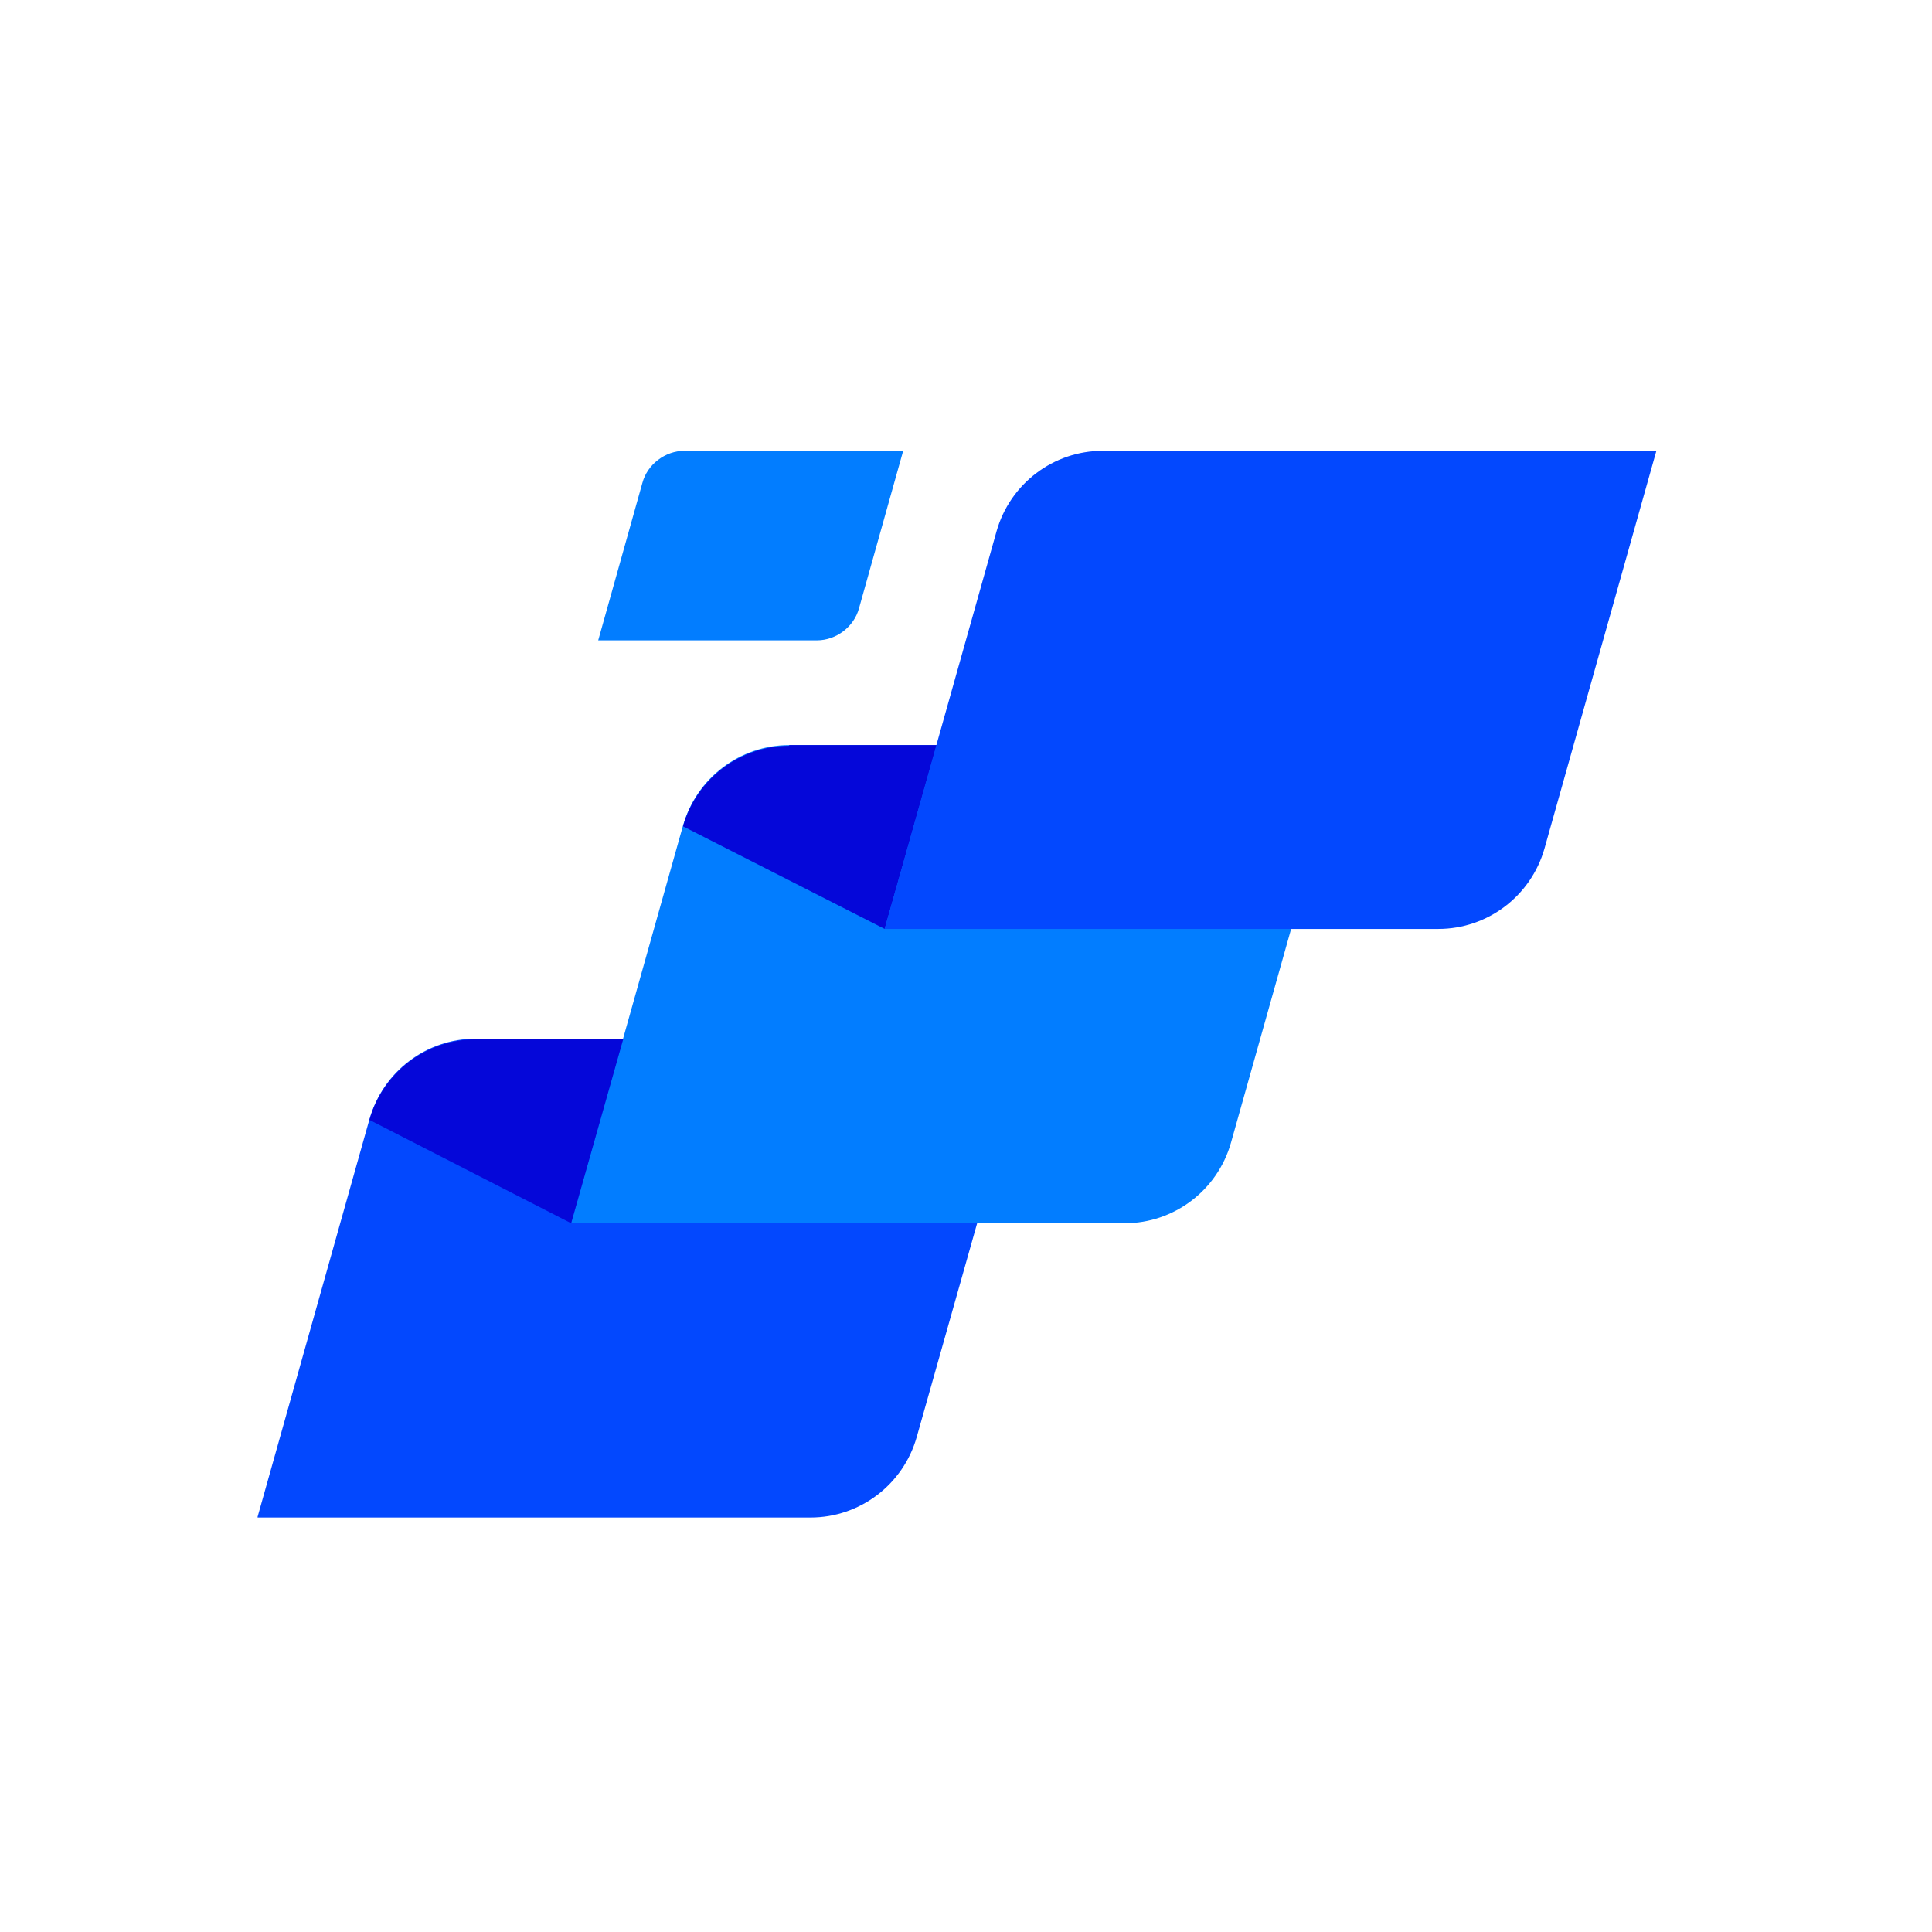
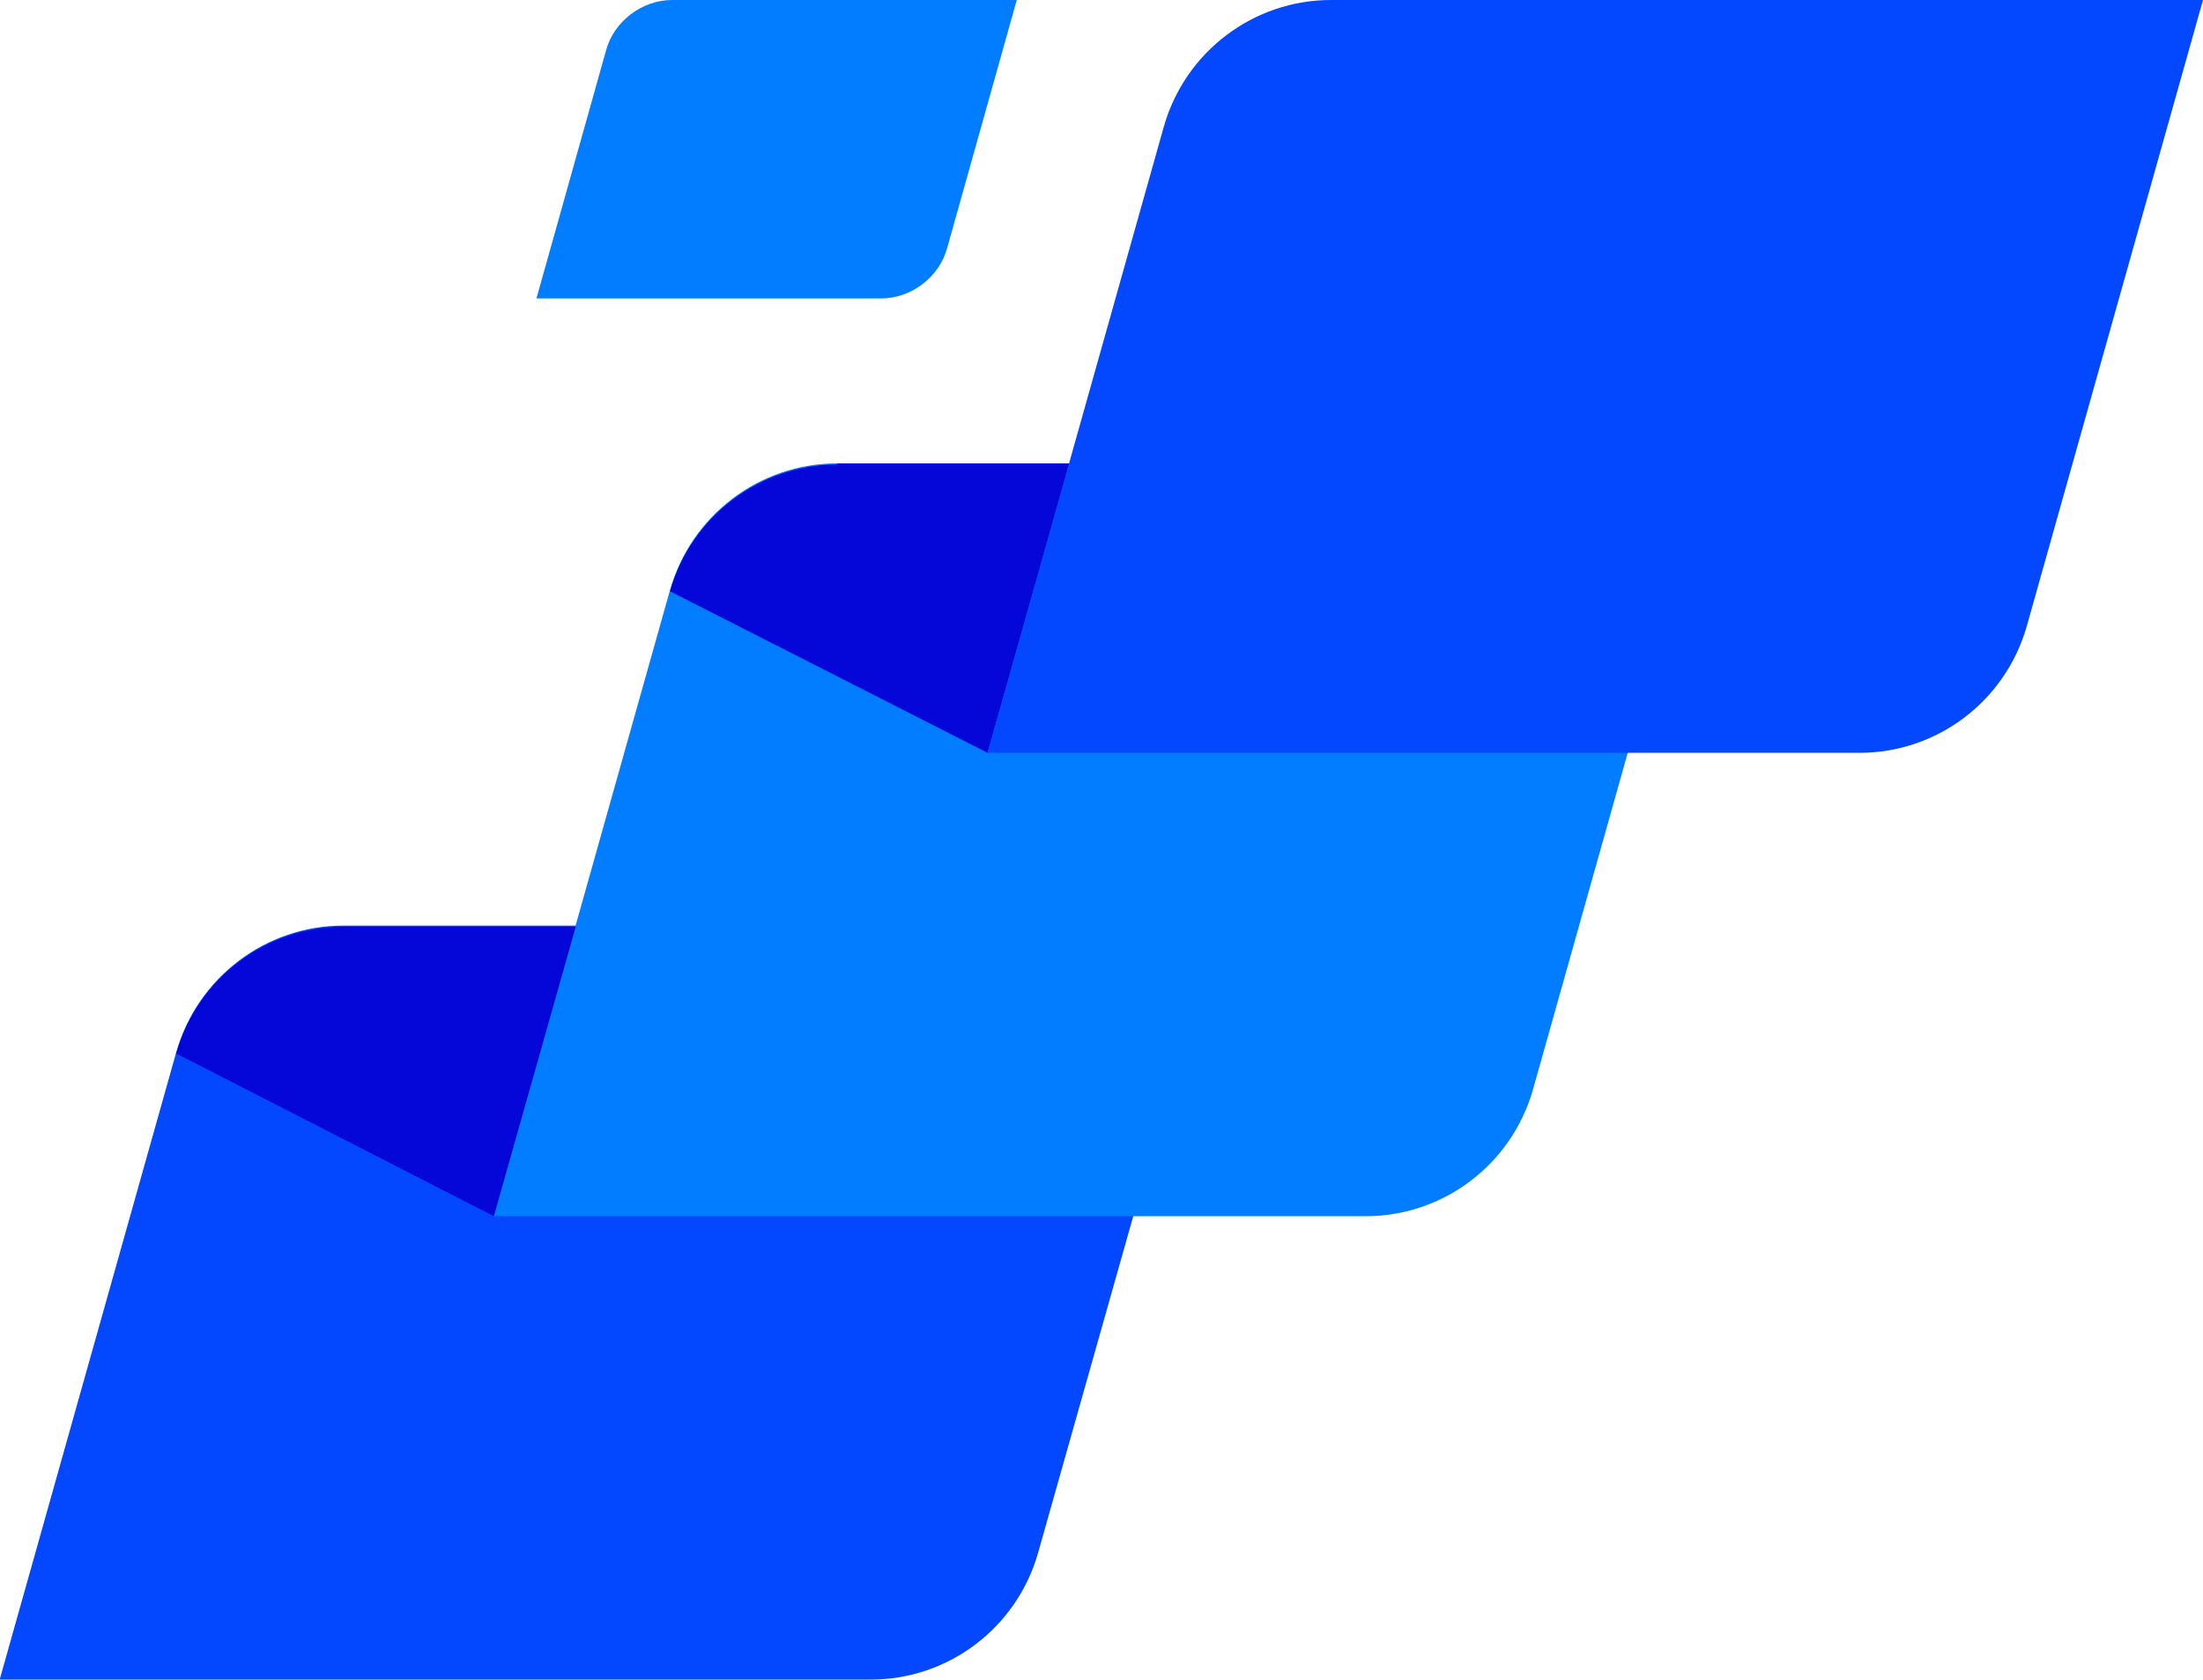
- <svg xmlns="http://www.w3.org/2000/svg" data-noselect="" viewBox="0 0 300 300" width="300" ref="svg_canvas" height="300" preserveAspectRatio="none" version="1.1">
-   <def />
-   <g id="shape_OYqKI1CcvR" ref="shape_OYqKI1CcvR" key="shape_OYqKI1CcvR" transform="translate(40,70) rotate(0,108.6012,82.82018) scale(1,1)" style="cursor:move;display:inline;opacity:1;" filter="">
-     <g style="display:inline">
-       <rect fill="rgba(0,0,0,0)" width="237.202" height="185.64" x="-10" y="-10" />
-       <svg version="1.1" id="图层_1" x="0px" y="0px" width="217.202" height="165.64" viewBox="2.5 23.9 196.3 149.7" xml:space="preserve" class="style-removed" preserveAspectRatio="none" data-parent="shape_OYqKI1CcvR">
-         <path d="M2.5,173.5l15.7-55.8c1.9-6.7,8-11.3,14.9-11.3h77.7L95,162.3c-1.9,6.7-8,11.3-14.9,11.3H2.5z" fill="#0348FE" stroke-width="0" />
-         <path d="M50.3,50.5l6.2-22.1c0.7-2.6,3.2-4.5,5.9-4.5h30.7l-6.2,22.1c-0.7,2.6-3.2,4.5-5.9,4.5H50.3z" fill="#027DFF" stroke-width="0" />
-         <path d="M46.5,132.3l15.7-55.8c1.9-6.7,8-11.3,14.9-11.3h77.7L139.1,121c-1.9,6.7-8,11.3-14.9,11.3H46.5z" fill="#027DFF" stroke-width="0" />
-         <path d="M77.1,65.3c-6.9,0-13,4.6-14.9,11.3L90.5,91c0,0,7.3-25.8,7.3-25.8H77.1z" fill="#0507D9" stroke-width="0" />
-         <path d="M33.1,106.5c-6.9,0-13,4.6-14.9,11.3l28.3,14.5c0,0,7.3-25.8,7.3-25.8H33.1z" fill="#0507D9" stroke-width="0" />
-         <path d="M90.5,91l15.7-55.8c1.9-6.7,8-11.3,14.9-11.3h77.7l-15.7,55.8c-1.9,6.7-8,11.3-14.9,11.3H90.5z" fill="#0348FE" stroke-width="0" />
-       </svg>
-     </g>
-   </g>
+ <svg xmlns="http://www.w3.org/2000/svg" version="1.1" id="图层_1" x="0px" y="0px" width="217.202" height="165.64" viewBox="2.5 23.9 196.3 149.7" xml:space="preserve" class="style-removed" preserveAspectRatio="none" data-parent="shape_OYqKI1CcvR">
+   <path d="M2.5,173.5l15.7-55.8c1.9-6.7,8-11.3,14.9-11.3h77.7L95,162.3c-1.9,6.7-8,11.3-14.9,11.3H2.5z" fill="#0348FE" stroke-width="0" />
+   <path d="M50.3,50.5l6.2-22.1c0.7-2.6,3.2-4.5,5.9-4.5h30.7l-6.2,22.1c-0.7,2.6-3.2,4.5-5.9,4.5H50.3z" fill="#027DFF" stroke-width="0" />
+   <path d="M46.5,132.3l15.7-55.8c1.9-6.7,8-11.3,14.9-11.3h77.7L139.1,121c-1.9,6.7-8,11.3-14.9,11.3H46.5z" fill="#027DFF" stroke-width="0" />
+   <path d="M77.1,65.3c-6.9,0-13,4.6-14.9,11.3L90.5,91c0,0,7.3-25.8,7.3-25.8H77.1z" fill="#0507D9" stroke-width="0" />
+   <path d="M33.1,106.5c-6.9,0-13,4.6-14.9,11.3l28.3,14.5c0,0,7.3-25.8,7.3-25.8H33.1z" fill="#0507D9" stroke-width="0" />
+   <path d="M90.5,91l15.7-55.8c1.9-6.7,8-11.3,14.9-11.3h77.7l-15.7,55.8c-1.9,6.7-8,11.3-14.9,11.3H90.5z" fill="#0348FE" stroke-width="0" />
</svg>
